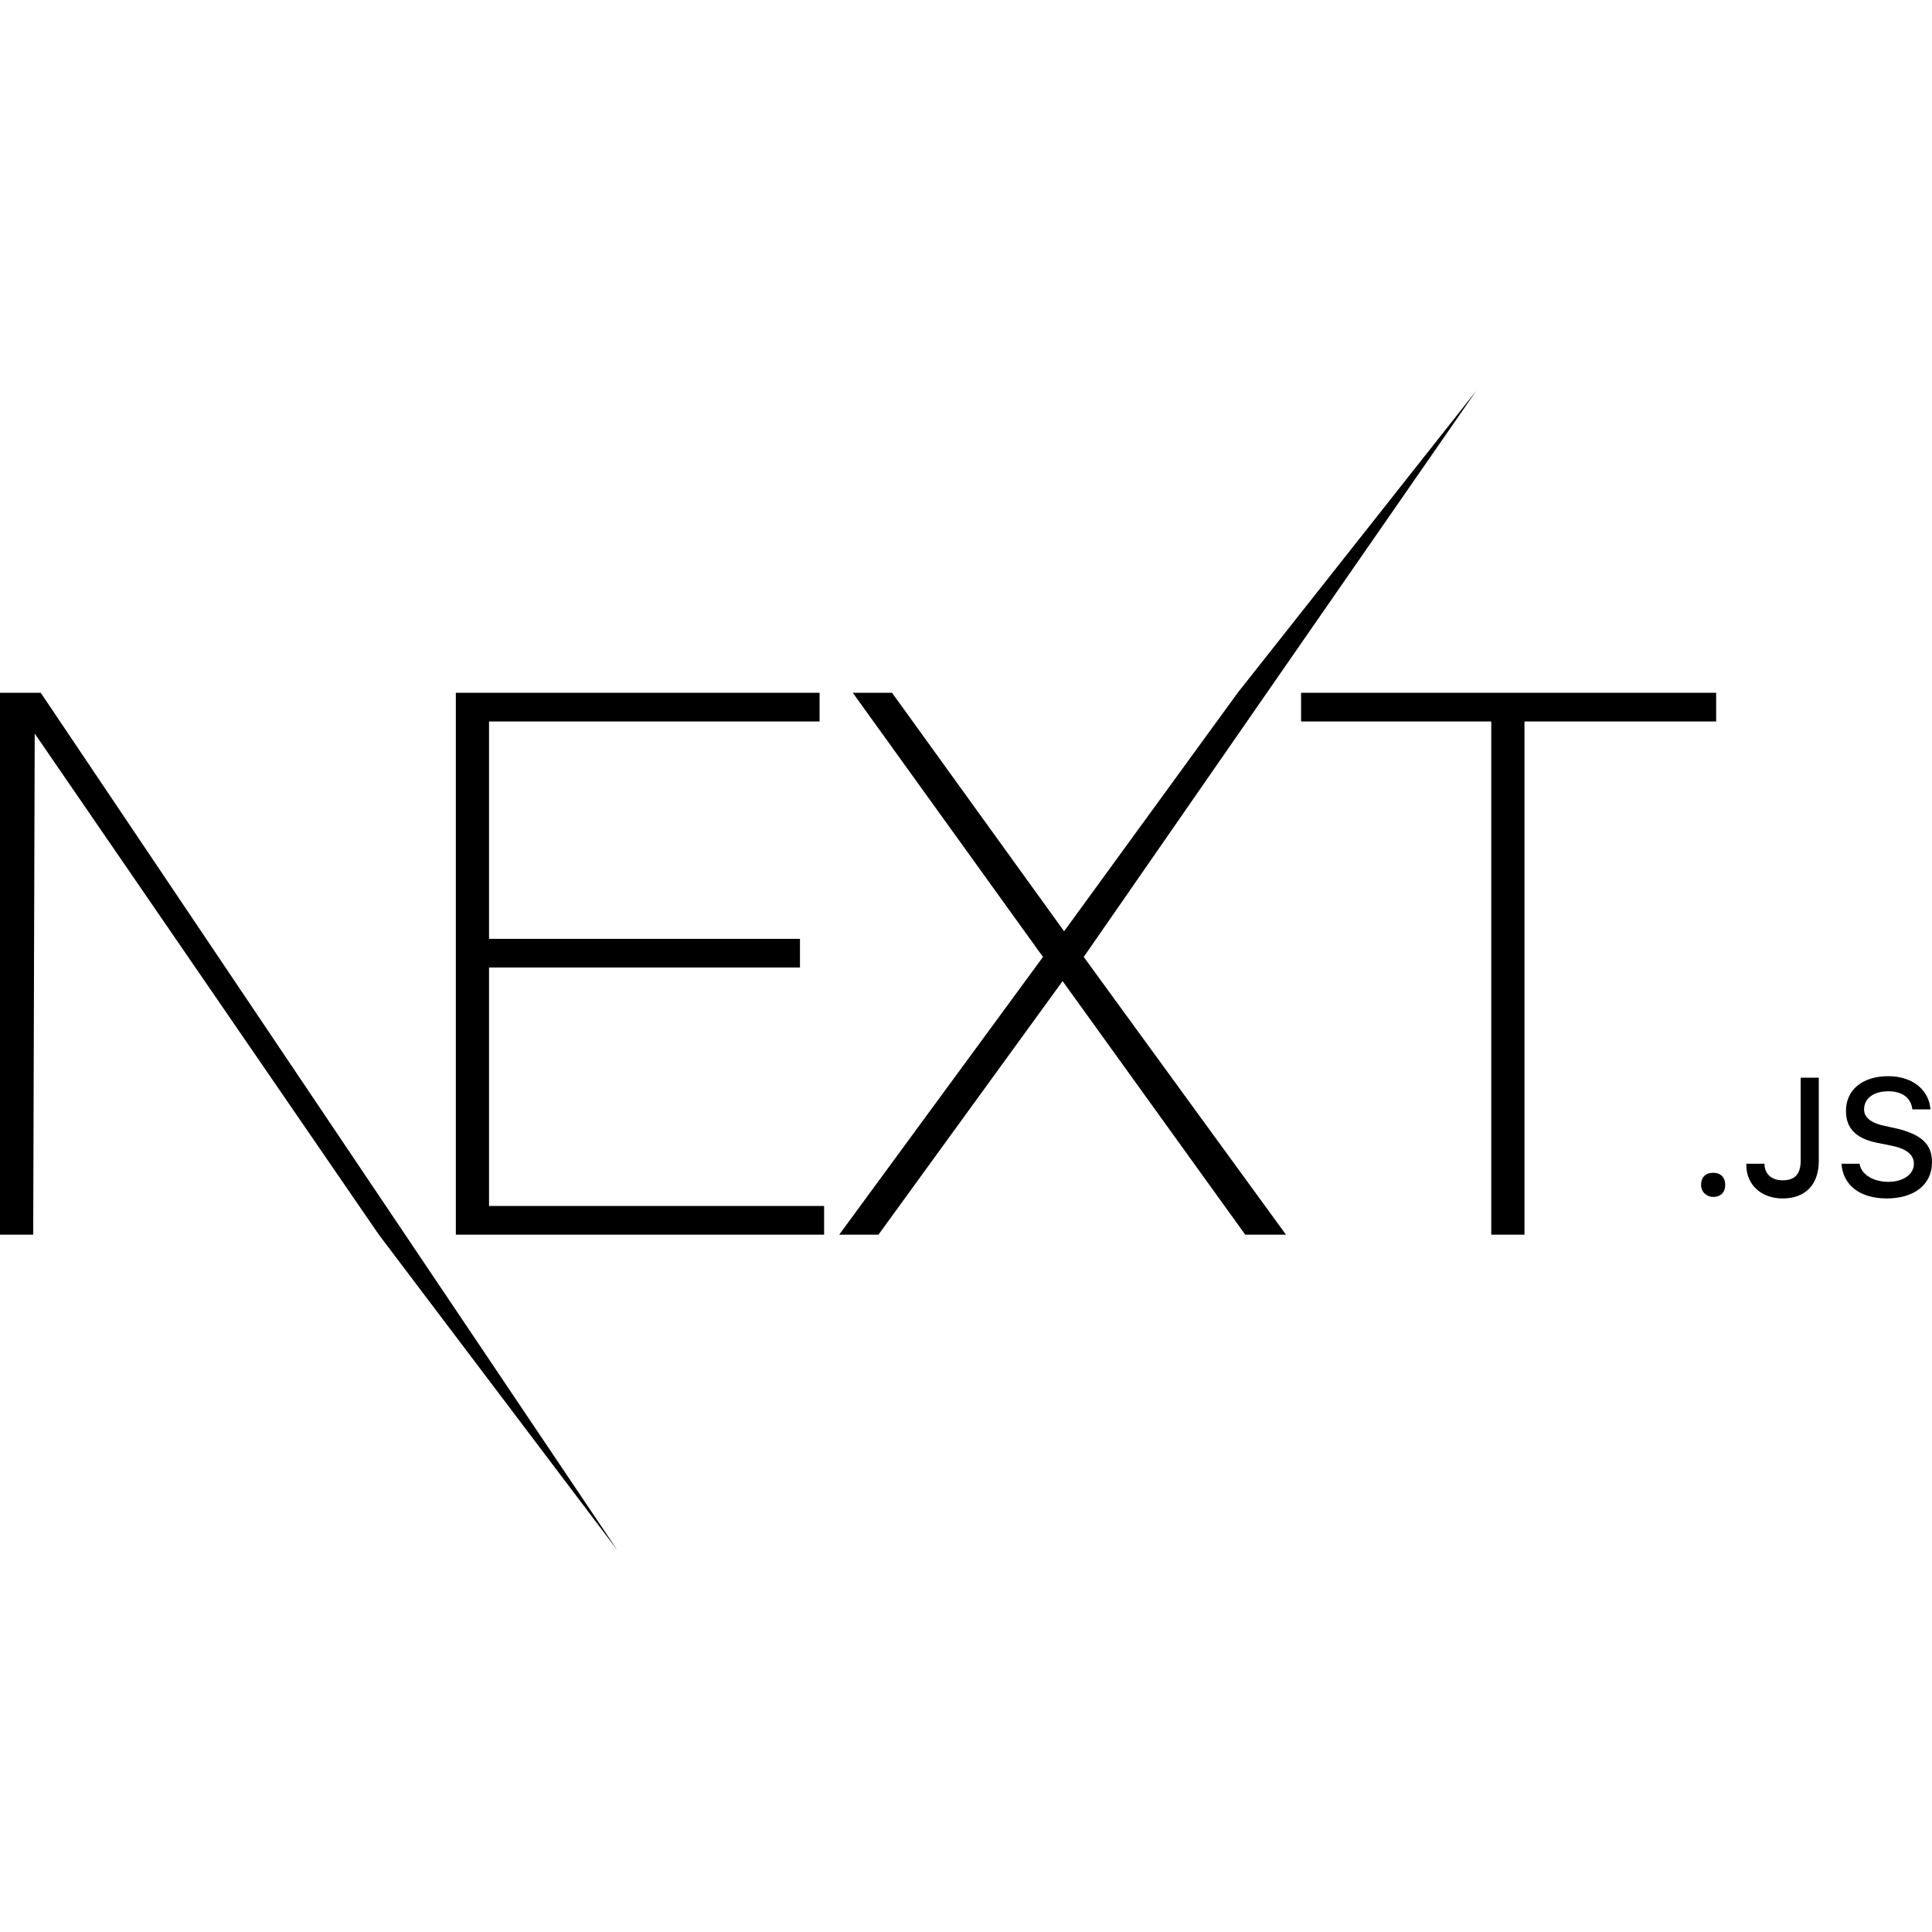
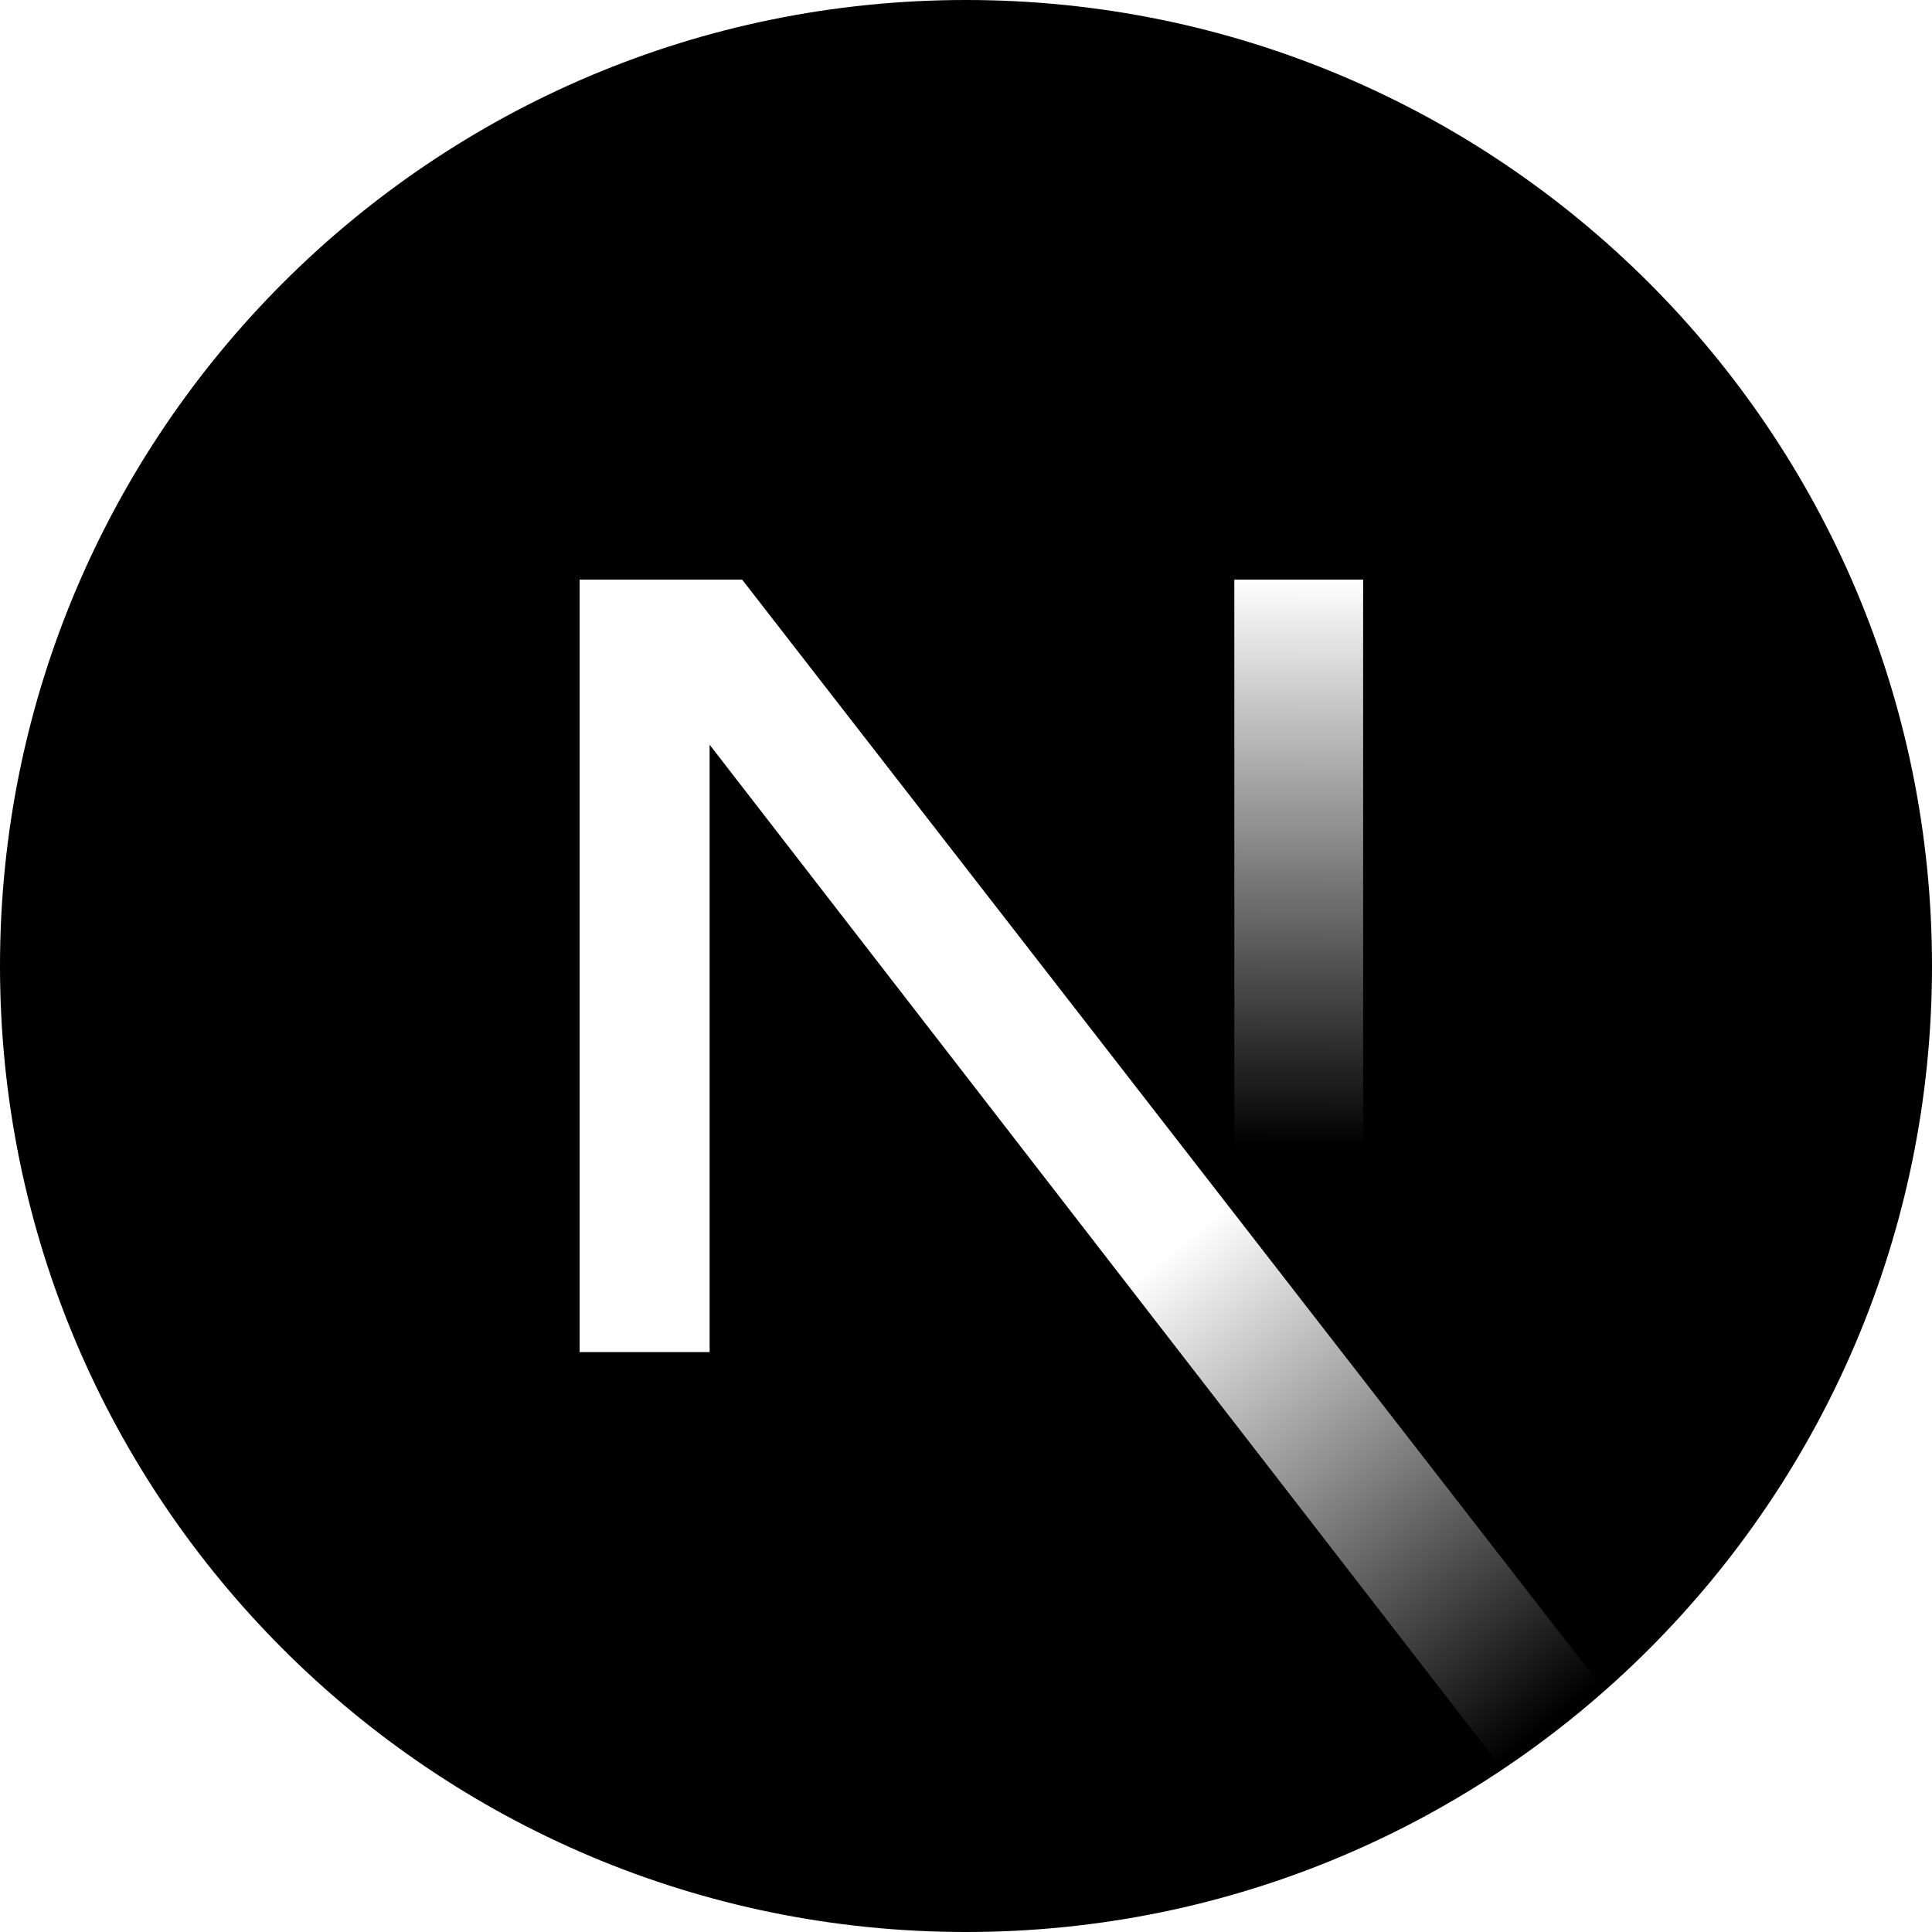
<svg xmlns="http://www.w3.org/2000/svg" width="100" height="100" viewBox="0 0 128 128">
-   <path d="M30.2 45.9h24.1v1.9H32.4v14.4H53v1.9H32.4v15.8h22.2v1.9H30.2V45.9zm26.3 0h2.6l11.4 15.8L82 45.9l15.8-20-26 37.5 13.4 18.4h-2.7L70.4 65 58.2 81.8h-2.6l13.5-18.4-12.6-17.5zm29.7 1.9v-1.9h27.5v1.9H101v34h-2.2v-34H86.2zM0 45.9h2.7l38.2 56.8-15.8-20.9L2.3 48.6l-.1 33.2H0zm113.5 33.4c.5 0 .8-.3.8-.8s-.3-.8-.8-.8-.8.3-.8.8.4.8.8.8zm2.2-2.1c0 1.3 1 2.2 2.4 2.2 1.5 0 2.4-.9 2.4-2.5v-5.5h-1.2v5.5c0 .9-.4 1.3-1.2 1.3-.7 0-1.2-.4-1.2-1.1h-1.2zm6.3-.1c.1 1.4 1.2 2.3 3 2.3s3-.9 3-2.4c0-1.2-.7-1.8-2.2-2.2l-.9-.2c-1-.2-1.4-.6-1.4-1.1 0-.7.6-1.2 1.6-1.2.9 0 1.5.4 1.6 1.2h1.2c-.1-1.3-1.2-2.2-2.8-2.2-1.7 0-2.8.9-2.8 2.3 0 1.1.6 1.8 2 2.1l1 .2c1 .2 1.5.6 1.5 1.2 0 .7-.7 1.2-1.7 1.2s-1.8-.5-1.9-1.2H122z" />
+   <circle cx="64" cy="64" r="64" />
+   <path fill="url(#a)" d="M106.317 112.014 49.167 38.4H38.4v51.179h8.614v-40.24l52.54 67.884a64.216 64.216 0 0 0 6.763-5.209z" />
+   <path fill="url(#b)" d="M81.778 38.4h8.533v51.2h-8.533z" />
+   <defs>
+     <linearGradient id="a" x1="109" x2="144.5" y1="116.5" y2="160.5" gradientTransform="scale(.71111)" gradientUnits="userSpaceOnUse">
+       <stop stop-color="#fff" />
+       <stop offset="1" stop-color="#fff" stop-opacity="0" />
+     </linearGradient>
+     <linearGradient id="b" x1="121" x2="120.799" y1="54" y2="106.875" gradientTransform="scale(.71111)" gradientUnits="userSpaceOnUse">
+       <stop stop-color="#fff" />
+       <stop offset="1" stop-color="#fff" stop-opacity="0" />
+     </linearGradient>
+   </defs>
</svg>
